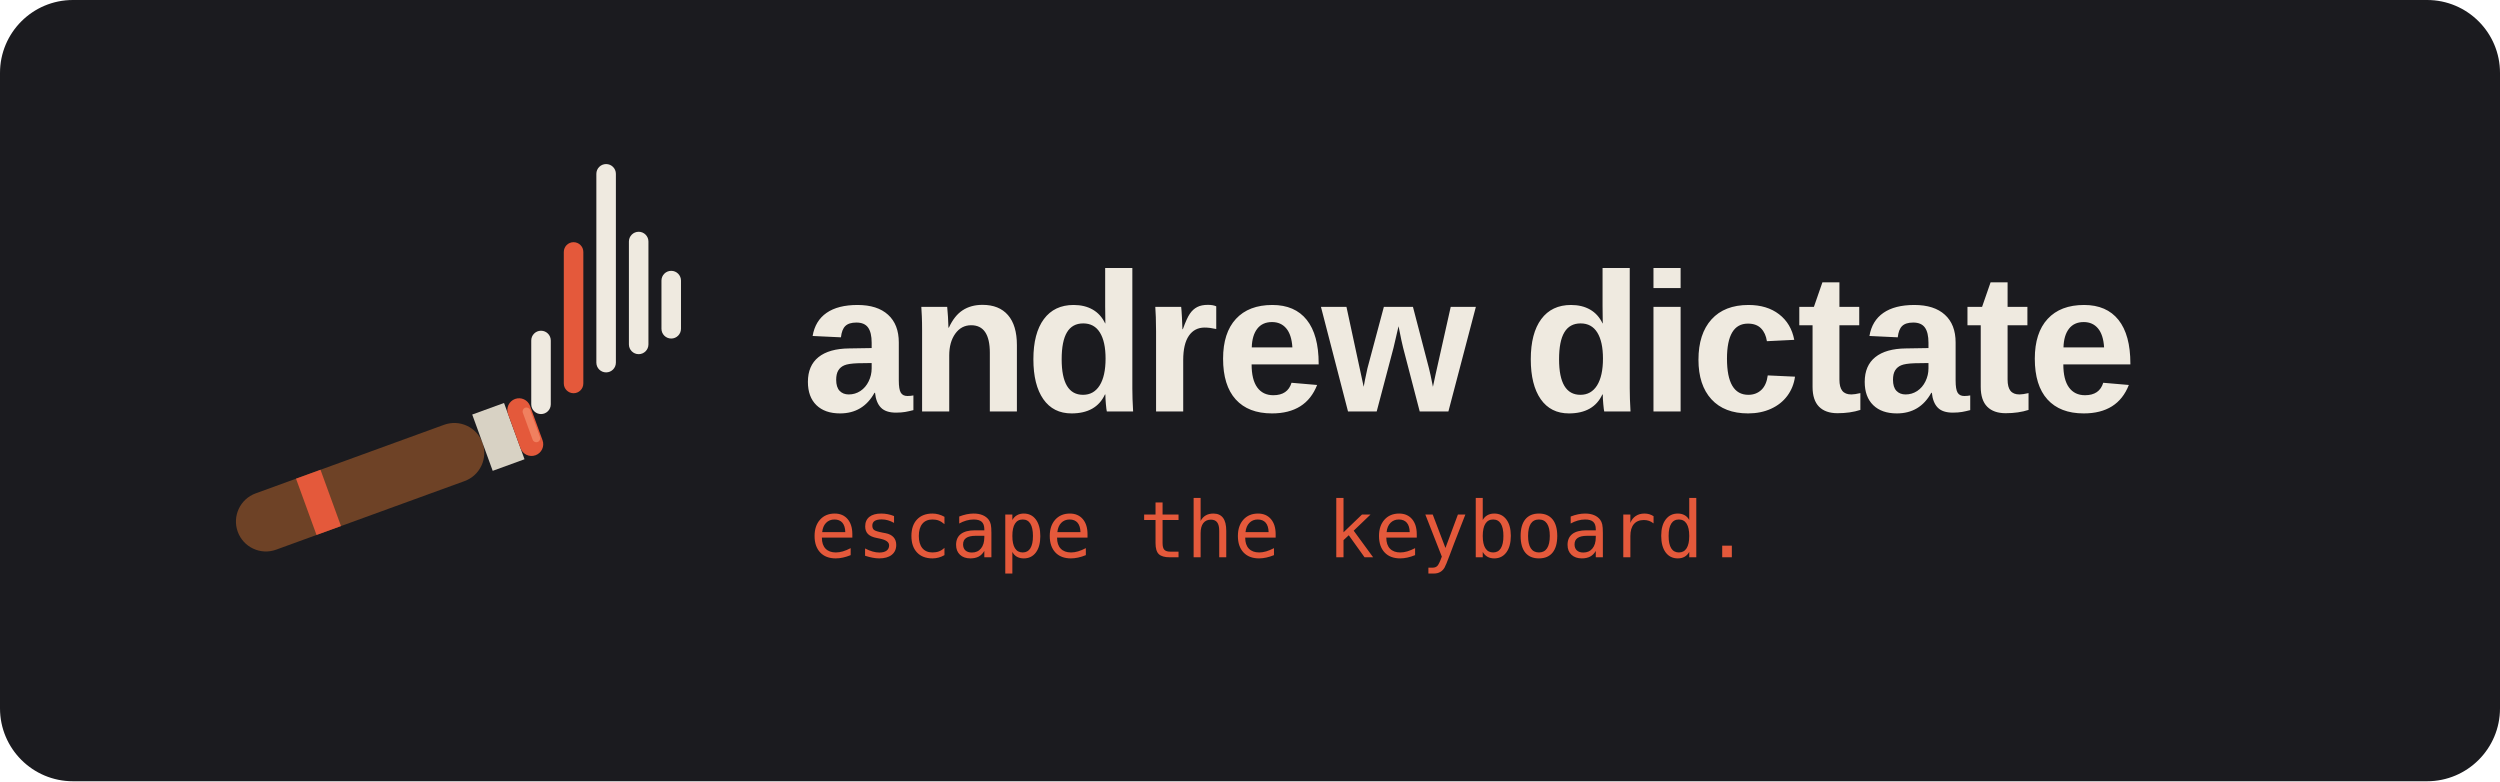
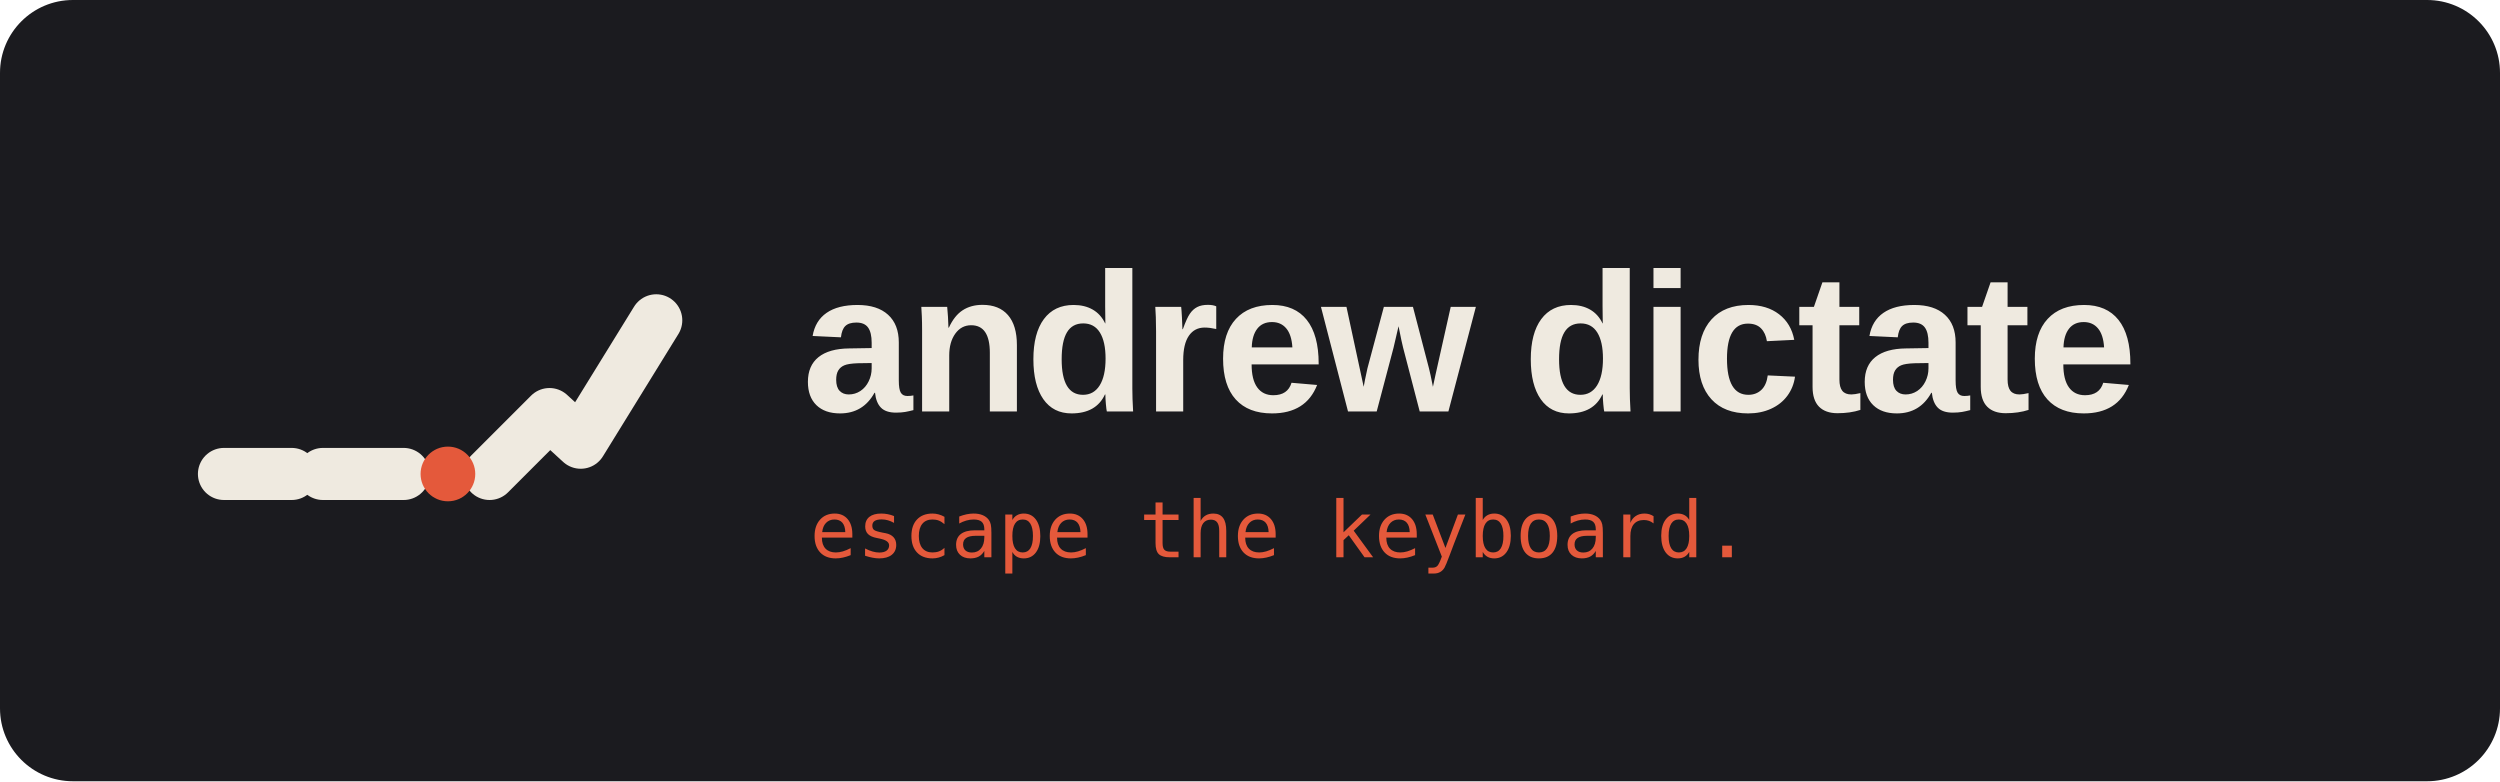
<svg xmlns="http://www.w3.org/2000/svg" viewBox="0 0 960 300" width="960" height="300">
  <rect width="960" height="300" rx="28" fill="#1B1B1F" />
  <g transform="translate(38 22) scale(0.5)">
-     <g transform="rotate(-20 215 326)">
-       <rect x="100" y="302" width="200" height="46" rx="23" fill="#6E4226" />
-       <rect x="156" y="302" width="20" height="46" fill="#E4593B" />
-       <rect x="300" y="302" width="26" height="46" fill="#D8D2C4" />
-       <rect x="326" y="302" width="18" height="46" rx="9" fill="#E4593B" />
-       <rect x="337" y="311" width="6" height="28" rx="3" fill="#F0805F" />
+     <g fill="none" stroke="#EFEAE0" stroke-width="40" stroke-linecap="round" stroke-linejoin="round">
+       <path d="M 96 320 L 148 320" />
+       <path d="M 172 320 L 234 320" />
+       <path d="M 300 320 L 346 274 L 370 296 L 428 202" />
    </g>
-     <g fill="#EFEAE0">
-       <rect x="332" y="210" width="15" height="64" rx="7.5" />
-       <rect x="357" y="142" width="15" height="116" rx="7.5" fill="#E4593B" />
-       <rect x="382" y="82" width="15" height="160" rx="7.5" />
-       <rect x="407" y="134" width="15" height="94" rx="7.5" />
-       <rect x="432" y="164" width="15" height="52" rx="7.5" />
-     </g>
+     <circle cx="268" cy="320" r="21" fill="#E4593B" />
  </g>
  <text x="308" y="158" font-family="-apple-system, 'Helvetica Neue', Arial, sans-serif" font-size="76" font-weight="600" letter-spacing="-1.5" fill="#EFEAE0">andrew dictate</text>
  <text x="311" y="214" font-family="ui-monospace, 'SF Mono', Menlo, monospace" font-size="30" fill="#E4593B">escape the keyboard.</text>
</svg>
